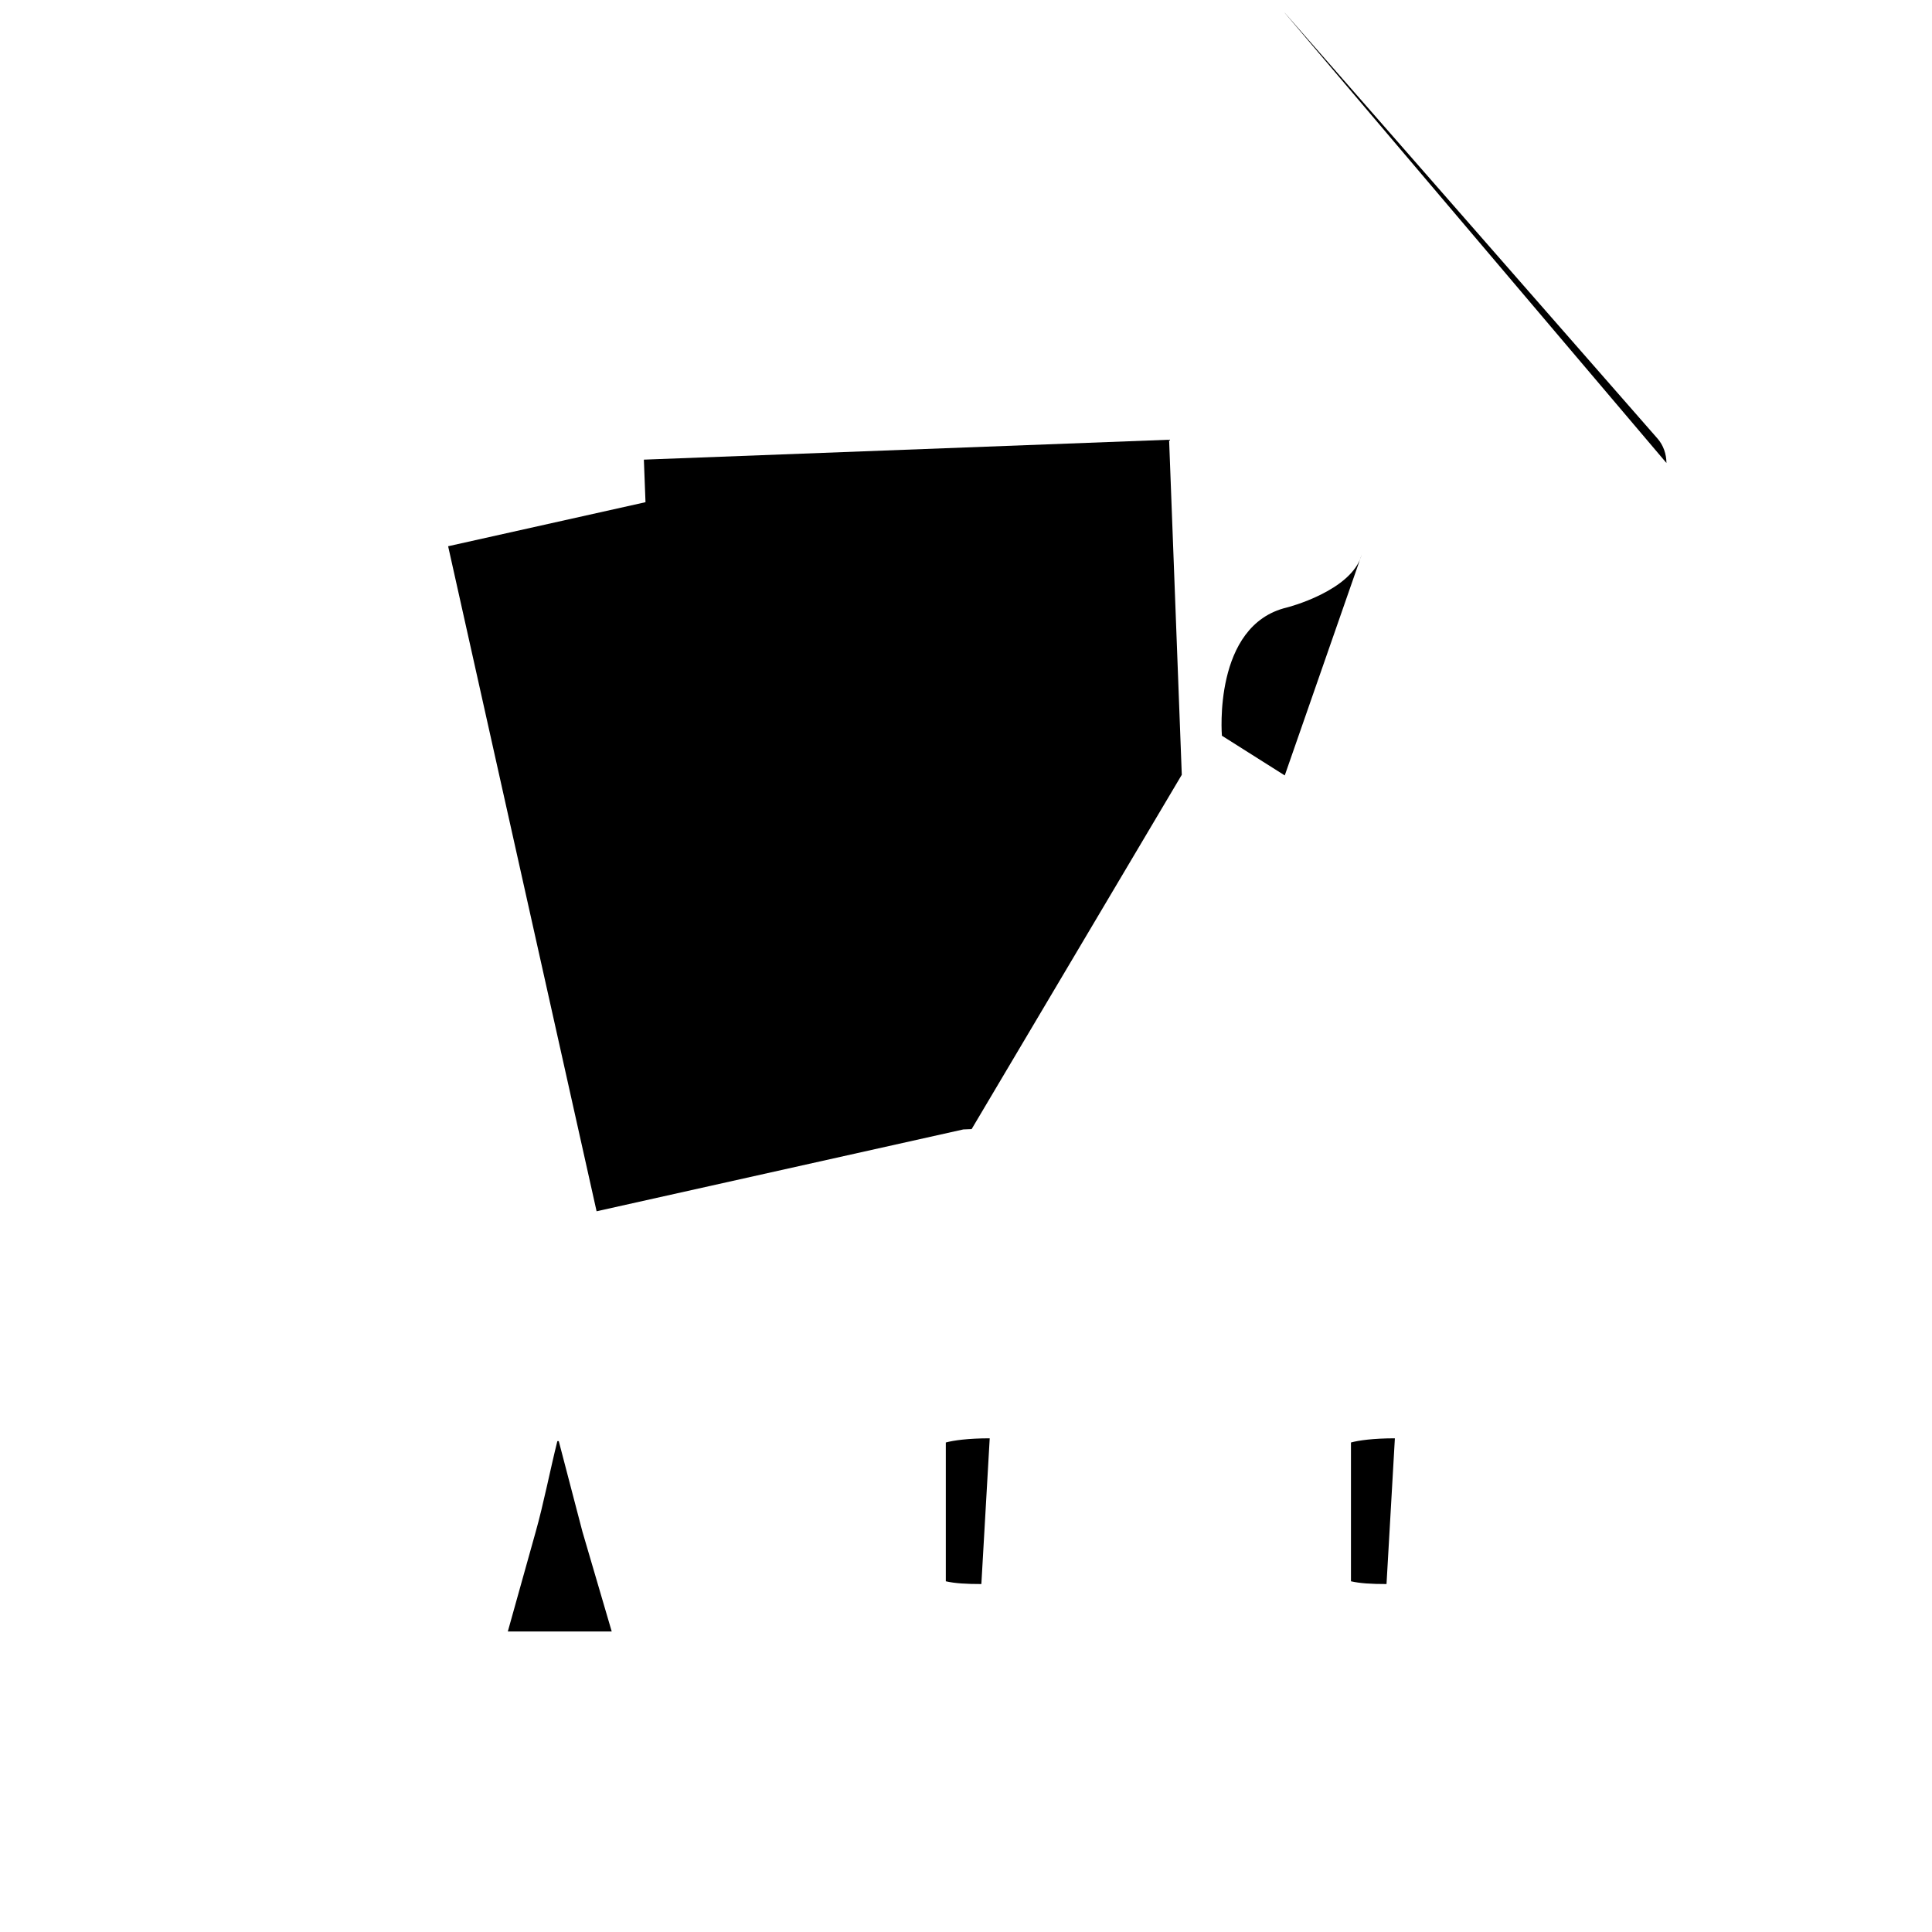
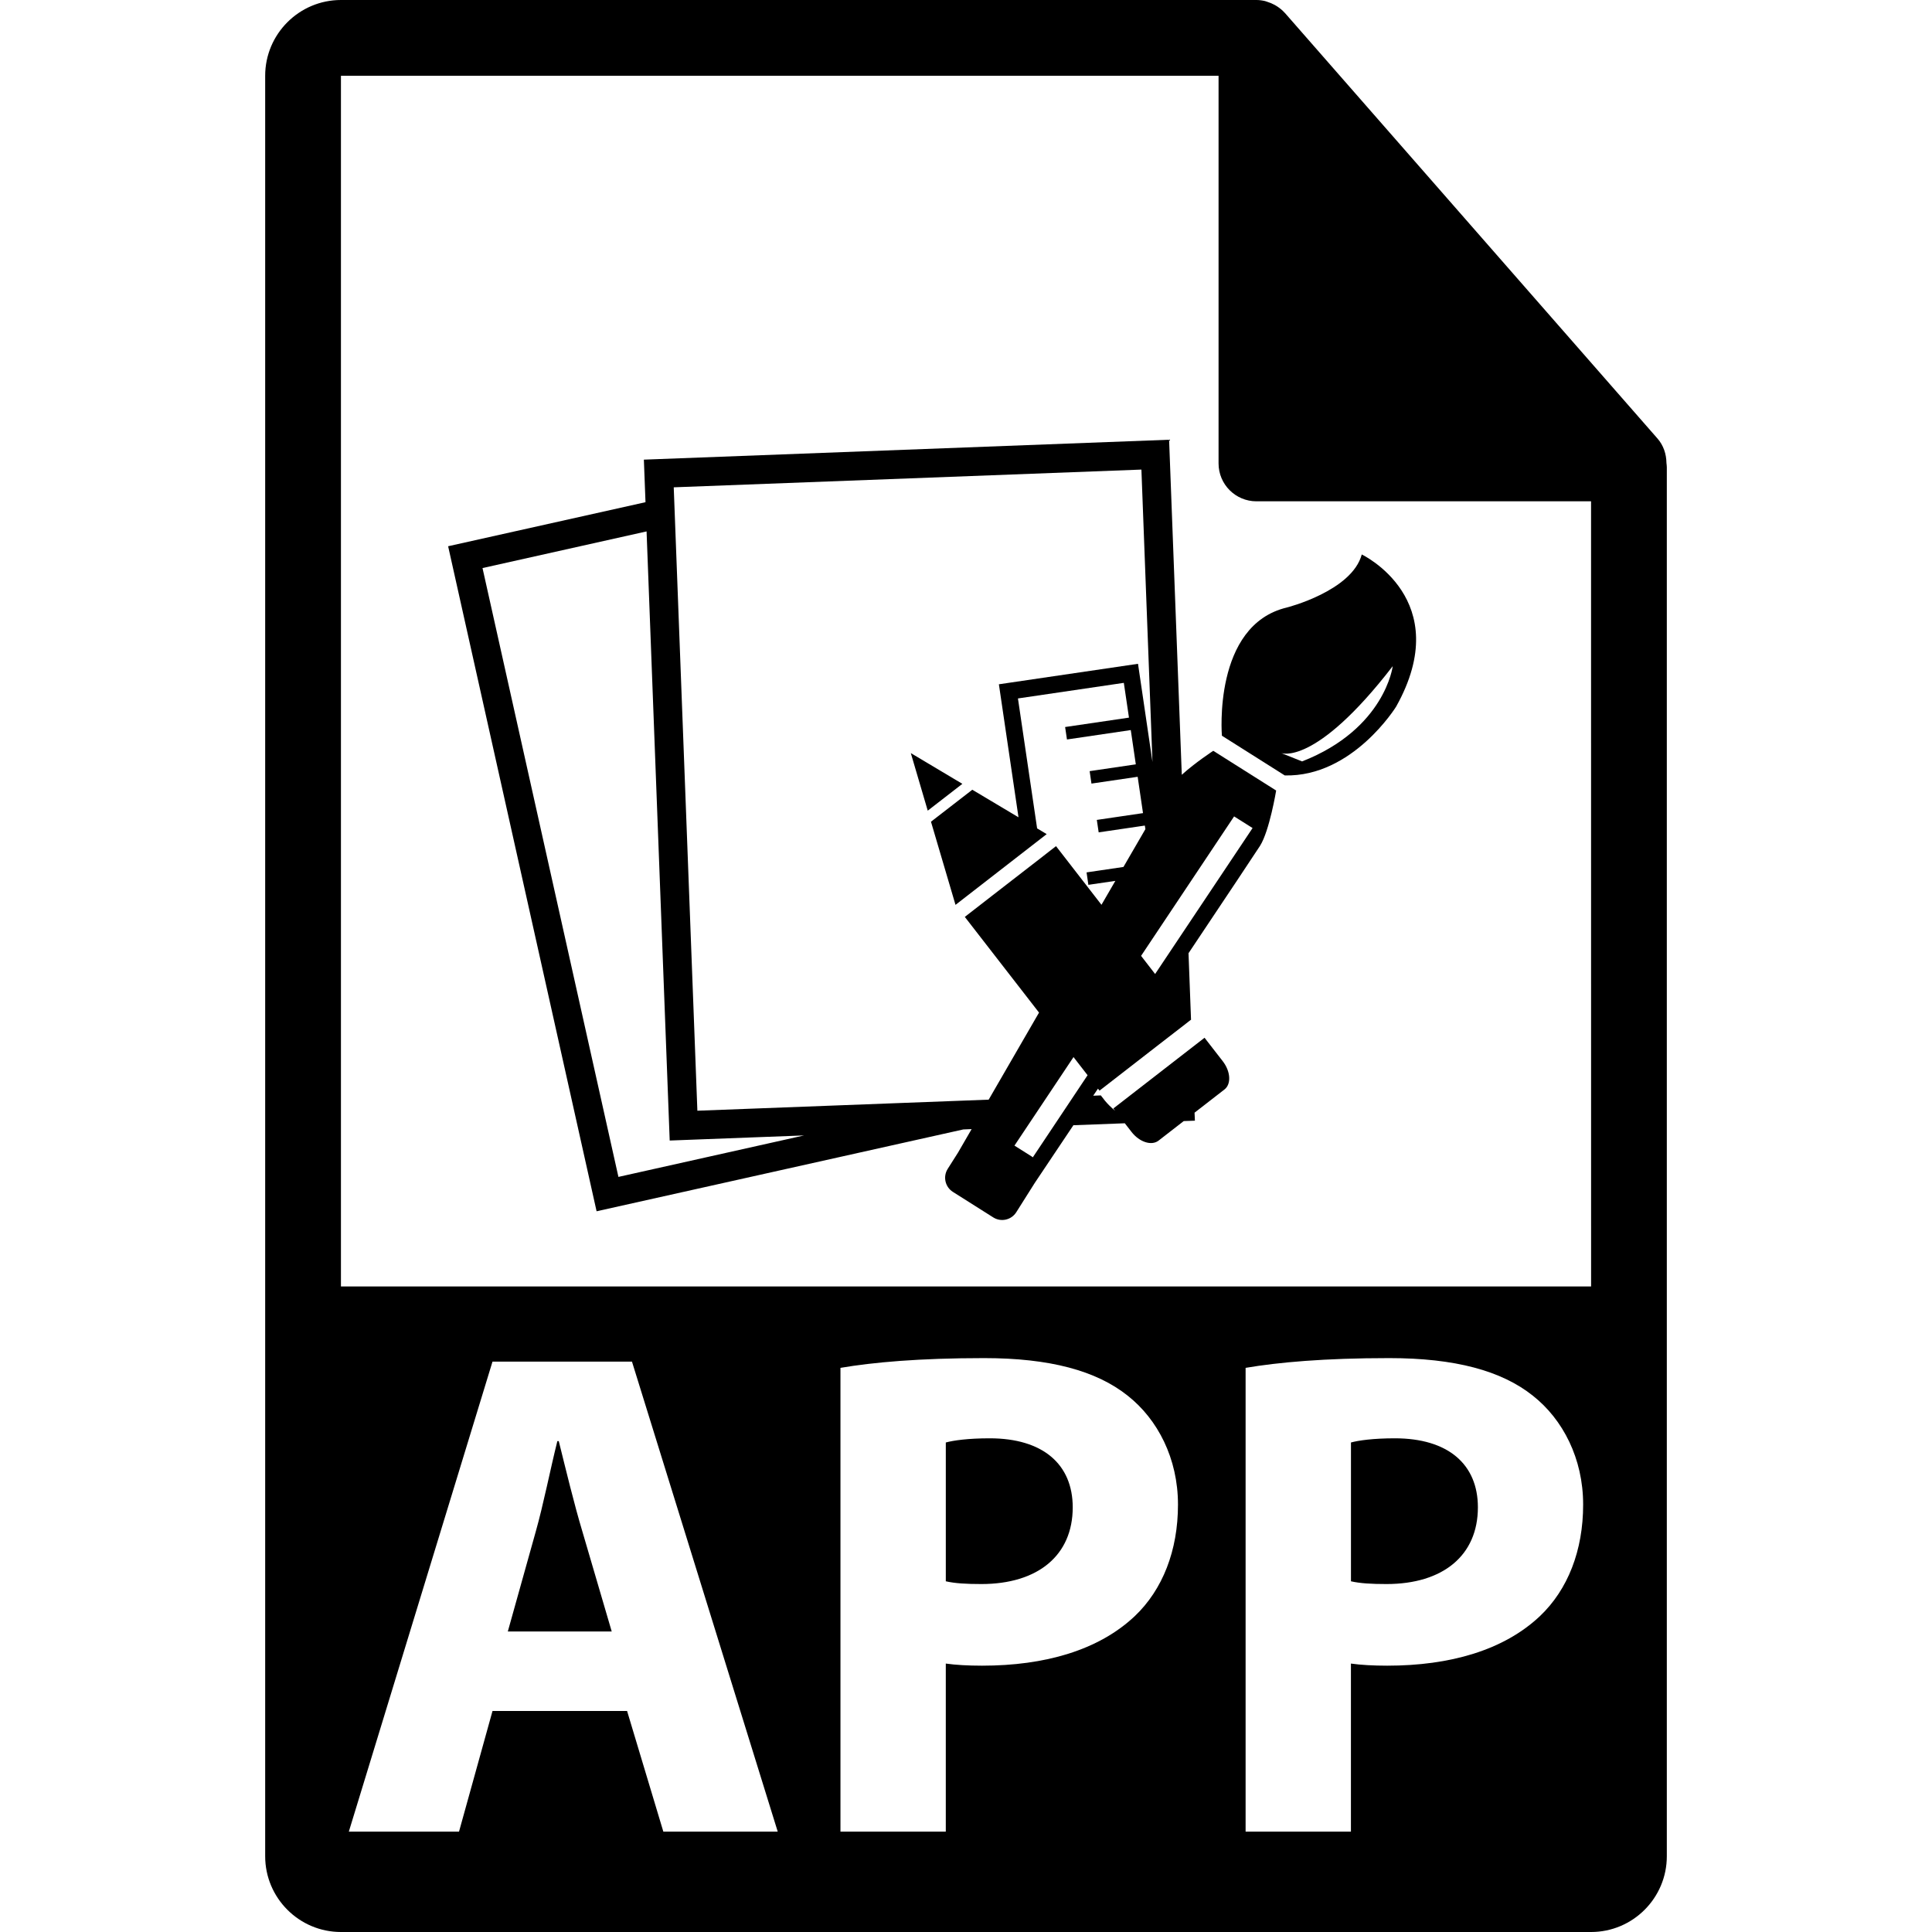
<svg xmlns="http://www.w3.org/2000/svg" version="1.1" x="0px" y="0px" viewBox="0 0 550.801 550.801" style="enable-background:new 0 0 550.801 550.801;">
  <g>
    <g>
      <g>
-         <path d="M397.67,410.053c-6.164,0-10.336,0.596-12.519,1.191v39.572c2.584,0.59,5.759,0.785,10.136,0.785,c16.104,0,26.051-8.147,26.051-21.869C421.338,417.403,412.784,410.053,397.67,410.053z" />
-         <path d="M282.161,410.053c-6.162,0-10.336,0.596-12.517,1.191v39.572c2.586,0.59,5.756,0.785,10.136,0.785,c16.103,0,26.048-8.147,26.048-21.869C305.823,417.403,297.27,410.053,282.161,410.053z" />
-         <path d="M475.095,131.997c-0.031-2.526-0.833-5.023-2.568-6.992L366.319,3.694c-0.021-0.034-0.053-0.045-0.089-0.076,c-0.628-0.707-1.361-1.292-2.136-1.804c-0.232-0.15-0.465-0.287-0.707-0.422c-0.686-0.366-1.393-0.67-2.136-0.892,c-0.2-0.058-0.374-0.14-0.575-0.192C359.87,0.119,359.037,0,358.198,0H97.2c-11.907,0-21.6,9.693-21.6,21.601v507.6,c0,11.913,9.692,21.601,21.6,21.601h356.4c11.918,0,21.6-9.688,21.6-21.601V133.207,C475.2,132.796,475.137,132.398,475.095,131.997z M189.114,522.187l-10.336-34.394h-38.367l-9.548,34.394H99.447l40.964-134.003,h39.759l41.555,134.003H189.114z M323.516,460.751c-10.336,9.745-25.65,14.122-43.541,14.122c-3.976,0-7.562-0.2-10.335-0.601,v47.914h-30.03V389.966c9.342-1.587,22.462-2.779,40.954-2.779c18.688,0,32.01,3.575,40.964,10.737,c8.543,6.75,14.307,17.887,14.307,31.008C335.845,442.062,331.462,453.194,323.516,460.751z M439.02,460.751,c-10.336,9.745-25.65,14.122-43.543,14.122c-3.971,0-7.557-0.2-10.336-0.601v47.914h-30.027V389.966,c9.345-1.587,22.465-2.779,40.954-2.779c18.688,0,32.01,3.575,40.964,10.737c8.543,6.75,14.312,17.887,14.312,31.008,C451.354,442.062,446.977,453.194,439.02,460.751z M97.2,366.758V21.605h250.204v110.516c0,5.962,4.83,10.8,10.8,10.8h95.396,l0.011,223.837H97.2z" />
-         <path d="M159.3,410.849h-0.401c-1.99,7.952-3.974,18.093-6.172,25.845l-7.953,28.435h29.624l-8.343-28.435,C163.664,428.741,161.28,418.796,159.3,410.849z" />
+         <path d="M397.67 410.053c-6.164 0-10.336 0.596-12.519 1.191v39.572c2.584 0.59 5.759 0.785 10.136 0.785 c16.104 0 26.051-8.147 26.051-21.869C421.338 417.403 412.784 410.053 397.67 410.053z" />
+         <path d="M282.161 410.053c-6.162 0-10.336 0.596-12.517 1.191v39.572c2.586 0.59 5.756 0.785 10.136 0.785 c16.103 0 26.048-8.147 26.048-21.869C305.823 417.403 297.27 410.053 282.161 410.053z" />
+         <path d="M475.095 131.997c-0.031-2.526-0.833-5.023-2.568-6.992L366.319 3.694c-0.021-0.034-0.053-0.045-0.089-0.076 c-0.628-0.707-1.361-1.292-2.136-1.804c-0.232-0.15-0.465-0.287-0.707-0.422c-0.686-0.366-1.393-0.67-2.136-0.892 c-0.2-0.058-0.374-0.14-0.575-0.192C359.87 0.119 359.037 0 358.198 0H97.2c-11.907 0-21.6 9.693-21.6 21.601v507.6 c0 11.913 9.692 21.601 21.6 21.601h356.4c11.918 0 21.6-9.688 21.6-21.601V133.207 C475.2 132.796 475.137 132.398 475.095 131.997z M189.114 522.187l-10.336-34.394h-38.367l-9.548 34.394H99.447l40.964-134.003 h39.759l41.555 134.003H189.114z M323.516 460.751c-10.336 9.745-25.65 14.122-43.541 14.122c-3.976 0-7.562-0.2-10.335-0.601 v47.914h-30.03V389.966c9.342-1.587 22.462-2.779 40.954-2.779c18.688 0 32.01 3.575 40.964 10.737 c8.543 6.75 14.307 17.887 14.307 31.008C335.845 442.062 331.462 453.194 323.516 460.751z M439.02 460.751 c-10.336 9.745-25.65 14.122-43.543 14.122c-3.971 0-7.557-0.2-10.336-0.601v47.914h-30.027V389.966 c9.345-1.587 22.465-2.779 40.954-2.779c18.688 0 32.01 3.575 40.964 10.737c8.543 6.75 14.312 17.887 14.312 31.008 C451.354 442.062 446.977 453.194 439.02 460.751z M97.2 366.758V21.605h250.204v110.516c0 5.962 4.83 10.8 10.8 10.8h95.396 l0.011 223.837H97.2z" />
+         <path d="M159.3 410.849h-0.401c-1.99 7.952-3.974 18.093-6.172 25.845l-7.953 28.435h29.624l-8.343-28.435 C163.664 428.741 161.28 418.796 159.3 410.849z" />
      </g>
      <g>
-         <polygon points="259.665,214.703 264.492,231.114 274.364,223.468" />
-         <path d="M336.92,220.886l-3.617-95.521l-149.739,5.677l0.464,12.131l-56.27,12.557l42.327,189.596l104.548-23.33l2.371-0.095,c-2.437,4.192-3.871,6.687-3.871,6.687l-2.956,4.662c-1.392,2.215-0.728,5.152,1.487,6.55l11.51,7.277,c2.225,1.402,5.157,0.738,6.56-1.482l5.263-8.337c2.353-3.507,6.275-9.355,11.021-16.464l14.66-0.554l1.909,2.457,c2.257,2.917,5.711,4.029,7.705,2.489l7.182-5.573l3.186-0.116l-0.101-2.278l8.522-6.613c1.993-1.539,1.771-5.157-0.485-8.068,l-5.189-6.682l-25.998,20.161l0.522,0.664c-1.107-0.907-2.136-1.919-2.911-2.868c-0.422-0.518-0.796-1.013-1.181-1.52,l-2.173,0.085c0.453-0.675,0.896-1.329,1.36-2.015l0.443,0.569l8.068-6.26l8.954-6.95l4.535-3.507l2.226-1.719l2.146-1.677,c0.053-0.021,0.111-0.059,0.158-0.08l-0.717-18.981c10.769-16.118,19.438-29.109,20.387-30.617,c2.689-4.237,4.599-15.768,4.599-15.768l-17.93-11.322C345.906,214.049,340.802,217.371,336.92,220.886z M176.31,335.528,L137.561,161.95l46.773-10.449l6.594,173.659l38.309-1.455L176.31,335.528z M294.448,329.949,c-0.101-0.074-0.19-0.158-0.296-0.232l-4.936-3.111l16.838-25.238l4.008,5.168L294.448,329.949z M320.288,247.164l-10.516,1.55,l0.517,3.547l7.689-1.129c-1.276,2.186-2.595,4.482-3.955,6.821l-12.957-16.72l-1.461,1.124l-2.984,2.333l-4.535,3.51,l-8.955,6.939l-8.07,6.263l21.159,27.281c-5.347,9.239-10.367,17.914-14.354,24.822l-83.048,3.154l-6.74-177.729l133.331-5.055,l3.153,83.371l-4.123-28l-39.662,5.838l5.59,37.919l-13.168-7.853l-11.783,9.115l6.993,23.707l25.996-20.171l-2.731-1.635,l-5.464-37.044l30.186-4.445l1.466,9.914l-18.204,2.679l0.527,3.549l18.193-2.679l1.435,9.77l-13.162,1.938l0.517,3.547,l13.173-1.938l1.524,10.357l-13.168,1.938l0.527,3.549l13.162-1.938l0.158,1.021,C324.712,239.533,322.608,243.172,320.288,247.164z M357.102,236.071l-27.785,41.612l-4.003-5.173l26.521-39.759L357.102,236.071,z" />
-         <path d="M388.23,158.074c-2.8,10.438-21.347,15.119-21.347,15.119c-21.178,5.022-18.525,36.553-18.525,36.553l17.919,11.325,c19.364,0.469,31.746-19.607,31.746-19.607C415.142,170.878,388.23,158.074,388.23,158.074z M371.219,217.073l-6.001-2.396,c0,0,9.618,4.029,31.841-24.759C397.059,189.918,394.886,207.803,371.219,217.073z" />
+         <polygon points="259.665 214.703 264.492 231.114 274.364 223.468" />
+         <path d="M336.92 220.886l-3.617-95.521l-149.739 5.677l0.464 12.131l-56.27 12.557l42.327 189.596l104.548-23.33l2.371-0.095 c-2.437 4.192-3.871 6.687-3.871 6.687l-2.956 4.662c-1.392 2.215-0.728 5.152 1.487 6.55l11.51 7.277 c2.225 1.402 5.157 0.738 6.56-1.482l5.263-8.337c2.353-3.507 6.275-9.355 11.021-16.464l14.66-0.554l1.909 2.457 c2.257 2.917 5.711 4.029 7.705 2.489l7.182-5.573l3.186-0.116l-0.101-2.278l8.522-6.613c1.993-1.539 1.771-5.157-0.485-8.068 l-5.189-6.682l-25.998 20.161l0.522 0.664c-1.107-0.907-2.136-1.919-2.911-2.868c-0.422-0.518-0.796-1.013-1.181-1.52 l-2.173 0.085c0.453-0.675 0.896-1.329 1.36-2.015l0.443 0.569l8.068-6.26l8.954-6.95l4.535-3.507l2.226-1.719l2.146-1.677 c0.053-0.021 0.111-0.059 0.158-0.08l-0.717-18.981c10.769-16.118 19.438-29.109 20.387-30.617 c2.689-4.237 4.599-15.768 4.599-15.768l-17.93-11.322C345.906 214.049 340.802 217.371 336.92 220.886z M176.31 335.528 L137.561 161.95l46.773-10.449l6.594 173.659l38.309-1.455L176.31 335.528z M294.448 329.949 c-0.101-0.074-0.19-0.158-0.296-0.232l-4.936-3.111l16.838-25.238l4.008 5.168L294.448 329.949z M320.288 247.164l-10.516 1.55 l0.517 3.547l7.689-1.129c-1.276 2.186-2.595 4.482-3.955 6.821l-12.957-16.72l-1.461 1.124l-2.984 2.333l-4.535 3.51 l-8.955 6.939l-8.07 6.263l21.159 27.281c-5.347 9.239-10.367 17.914-14.354 24.822l-83.048 3.154l-6.74-177.729l133.331-5.055 l3.153 83.371l-4.123-28l-39.662 5.838l5.59 37.919l-13.168-7.853l-11.783 9.115l6.993 23.707l25.996-20.171l-2.731-1.635 l-5.464-37.044l30.186-4.445l1.466 9.914l-18.204 2.679l0.527 3.549l18.193-2.679l1.435 9.77l-13.162 1.938l0.517 3.547 l13.173-1.938l1.524 10.357l-13.168 1.938l0.527 3.549l13.162-1.938l0.158 1.021 C324.712 239.533 322.608 243.172 320.288 247.164z M357.102 236.071l-27.785 41.612l-4.003-5.173l26.521-39.759L357.102 236.071 z" />
+         <path d="M388.23 158.074c-2.8 10.438-21.347 15.119-21.347 15.119c-21.178 5.022-18.525 36.553-18.525 36.553l17.919 11.325 c19.364 0.469 31.746-19.607 31.746-19.607C415.142 170.878 388.23 158.074 388.23 158.074z M371.219 217.073l-6.001-2.396 c0 0 9.618 4.029 31.841-24.759C397.059 189.918 394.886 207.803 371.219 217.073z" />
      </g>
    </g>
  </g>
</svg>
